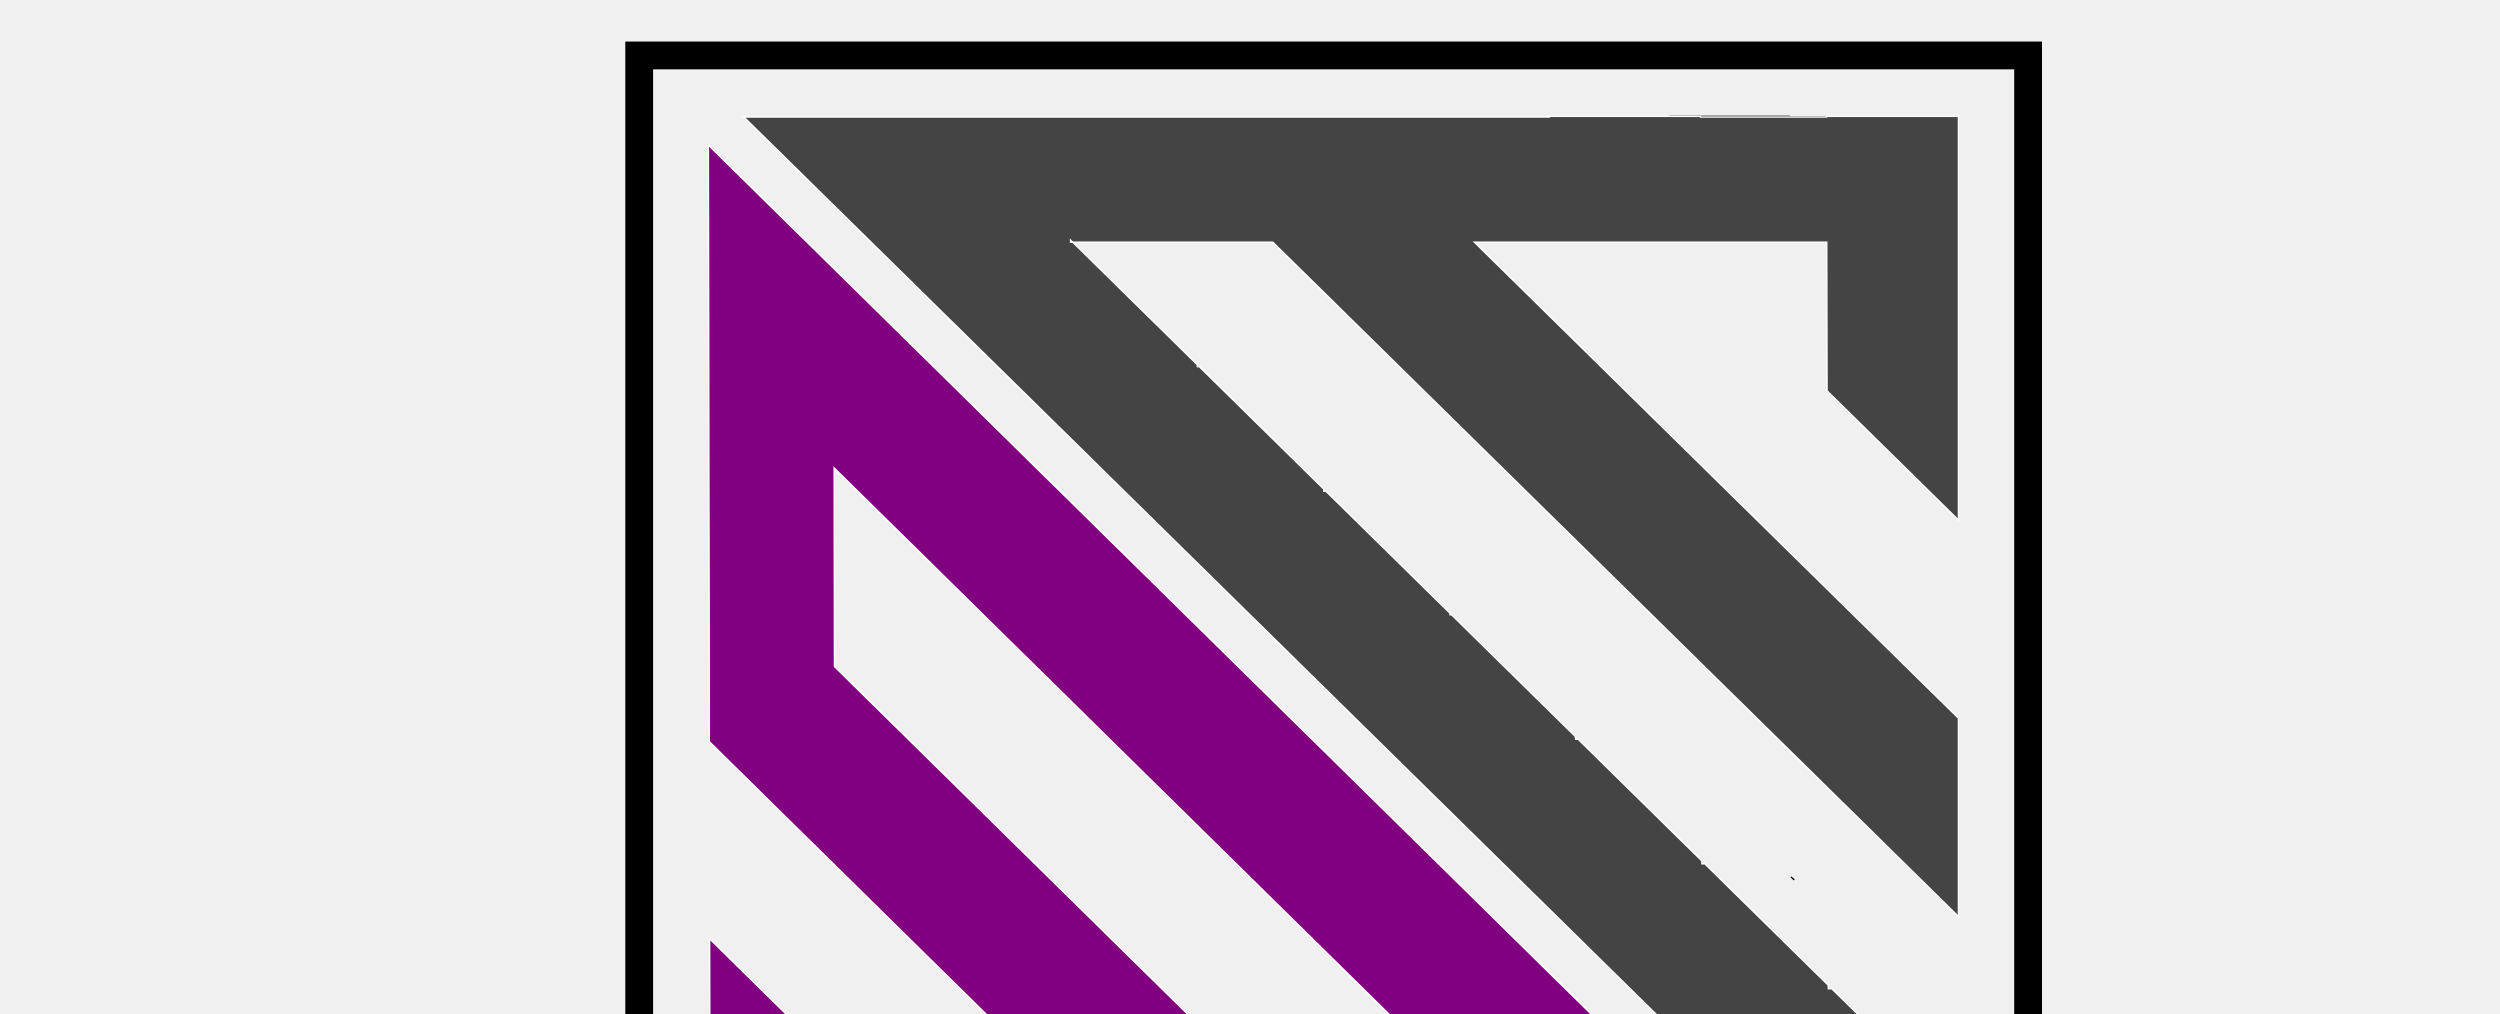
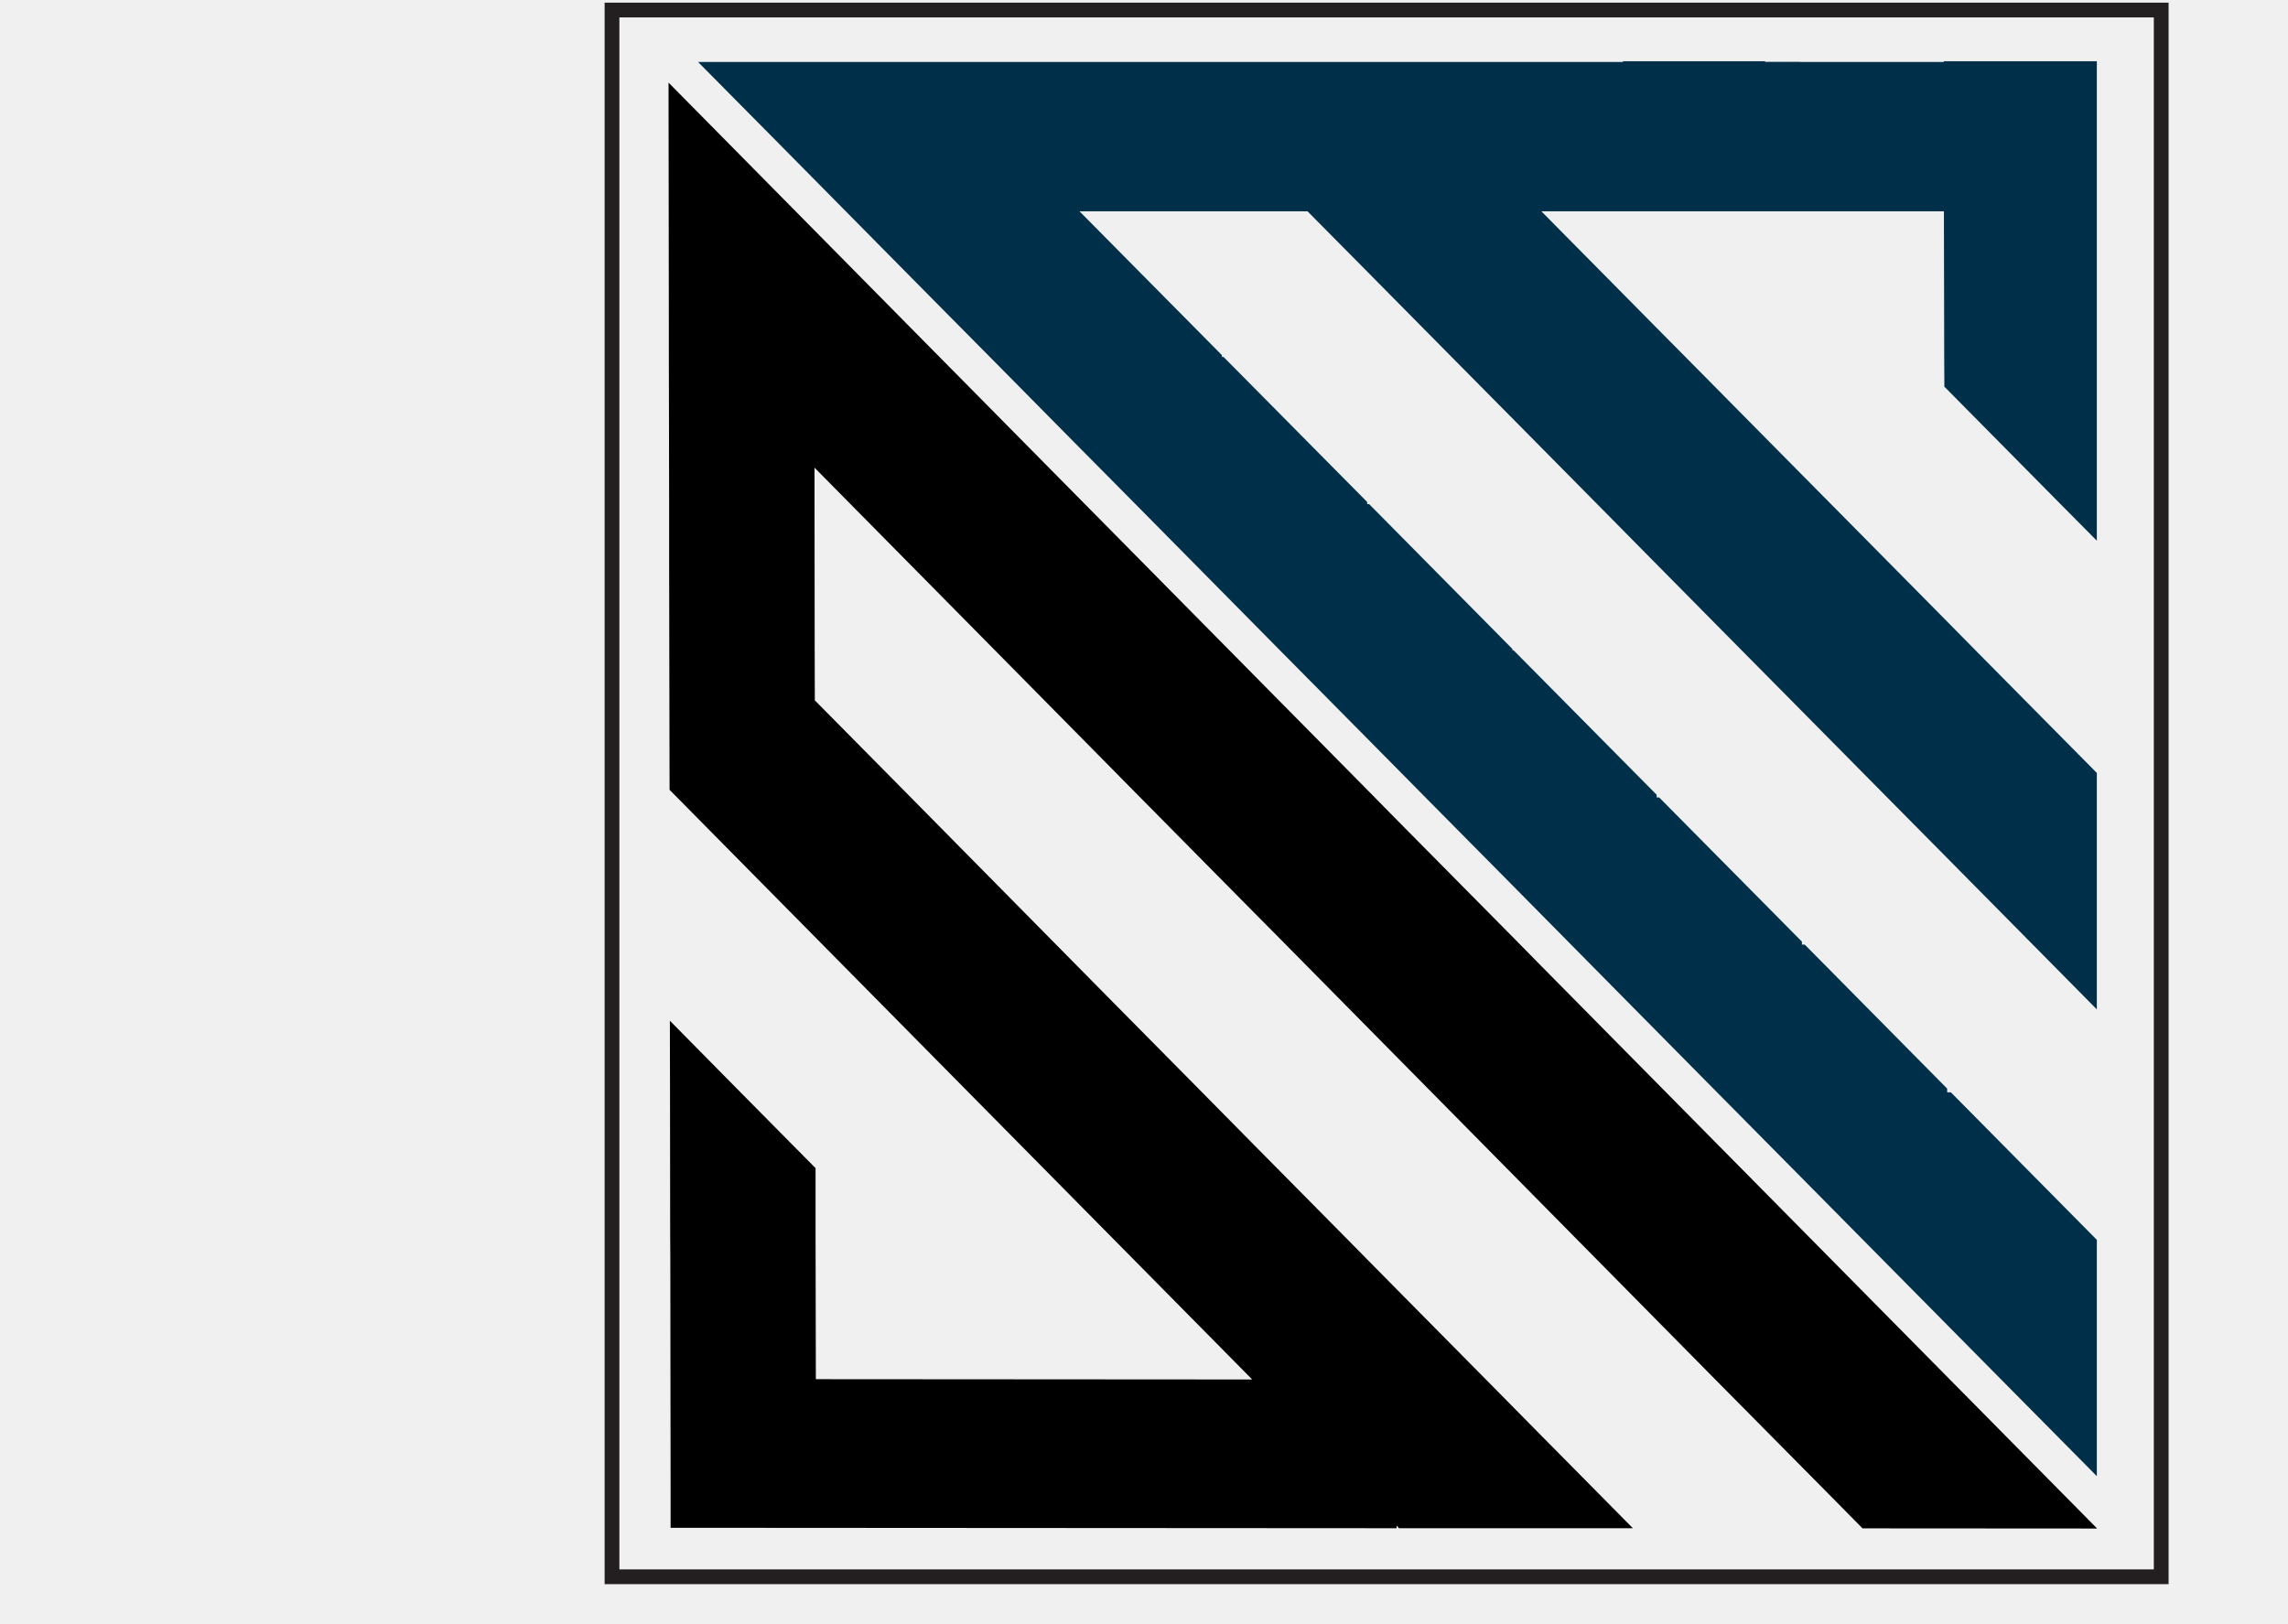
- <svg xmlns="http://www.w3.org/2000/svg" version="1.1" id="Layer_1" x="0px" y="0px" viewBox="0 0 1800 730" style="enable-background:new 0 0 1800 730;" xml:space="preserve">
+ <svg xmlns="http://www.w3.org/2000/svg" version="1.1" id="Layer_1" x="0px" y="0px" viewBox="0 0 1550 1100" style="enable-background:new 0 0 1550 1100;" xml:space="preserve">
  <style type="text/css">
- 	.st0{fill:none;stroke:#000000;stroke-width:20;stroke-miterlimit:10;}
+ 	.st0{fill:#003049;stroke:#003049;stroke-miterlimit:10;}
	.st1{fill:none;stroke:#000000;stroke-miterlimit:10;}
- 	.st2{fill:#800080;stroke:#FFFFFF;stroke-miterlimit:10;}
- 	.st3{fill:#444444;stroke:#FFFFFF;stroke-miterlimit:10;}
+ 	.st2{stroke:#000000;stroke-miterlimit:10;}
+ 	.st3{fill:none;stroke:#231F20;stroke-width:10;stroke-miterlimit:10;}
</style>
-   <rect x="460.23" y="39.92" class="st0" width="1000" height="1000" />
-   <polygon class="st1" points="774.34,163.05 772.92,163.05 772.92,161.76 " />
-   <rect x="1202.32" y="83.8" class="st1" width="85.98" height="0.4" />
-   <polygon class="st2" points="1403.27,983.8 1257.65,983.72 1236.84,963.23 1166.54,894.03 893.83,625.57 873.72,605.77   802.38,535.56 782.47,515.95 782.47,515.94 711.27,445.87 600.58,336.9 600.61,356.16 600.75,445.81 600.8,479.9 657.26,535.48   691.74,569.42 748.7,625.49 782.69,658.94 839.83,715.19 873.94,748.77 873.94,748.78 930.95,804.89 964.89,838.3 1021.42,893.95   1055.82,927.82 1112.53,983.64 967.41,983.57 965.11,981.3 965.11,983.57 511.43,983.33 511.39,961.99 511.29,893.69 511.17,818.99   511.16,804.67 511.01,715.02 510.95,676 550.61,715.04 601.24,764.88 601.3,804.72 601.45,893.73 876.3,893.88 510.73,534.01   510.6,445.76 510.51,391.02 510.51,391.01 510.45,356.11 510.32,267.1 510.28,248.01 510.18,177.44 510.06,104.51 675.31,267.18   691.3,282.93 765.78,356.25 782.24,372.45 856.9,445.95 948.01,535.64 964.44,551.8 1039.45,625.64 1055.37,641.32 1130.57,715.34   1327.55,909.26 " />
-   <line class="st1" x1="949.03" y1="946.88" x2="946.85" y2="946.88" />
-   <line class="st1" x1="1376.61" y1="84.19" x2="1288.3" y2="84.19" />
-   <line class="st1" x1="860.7" y1="868.42" x2="860.69" y2="866.57" />
-   <line class="st1" x1="1291.9" y1="633.56" x2="1289.46" y2="631.35" />
-   <polygon class="st3" points="1410.06,83.8 1410.06,374.4 1388.94,353.63 1315.49,281.39 1315.45,263.98 1315.27,174.34   1061.51,174.34 1133.81,245.44 1152.66,263.98 1224.79,334.91 1243.83,353.63 1315.77,424.38 1334.34,442.65 1410.06,517.11   1410.06,659.84 1371.53,621.94 1316.05,567.39 1316.05,567.38 1280.38,532.3 1225.07,477.91 1189.22,442.65 1134.1,388.44   1098.7,353.63 1043.76,299.6 1007.54,263.98 952.79,210.12 916.39,174.34 772.3,174.34 770.8,172.86 770.8,174.34 772.3,174.34   862.09,262.64 862.09,263.98 863.44,263.98 953.07,352.11 953.07,353.63 954.6,353.63 1044.05,441.59 1044.05,442.65   1045.13,442.65 1134.38,530.43 1134.39,532.3 1136.28,532.3 1225.35,619.9 1225.36,621.94 1227.43,621.94 1316.33,709.37   1316.33,709.38 1316.34,711.9 1318.9,711.9 1410.06,801.55 1410.06,944.27 1356.1,891.2 1225.64,762.9 1173.78,711.9   1134.67,673.43 1044.33,584.58 991.16,532.3 953.35,495.11 900,442.65 862.37,405.63 809.49,353.63 771.08,315.85 718.33,263.98   680.1,226.38 627.19,174.34 589.12,136.9 535.59,84.25 1115.03,84.25 1114.57,83.8 1224.29,83.8 1224.29,84.25 1315.1,84.25   1315.1,83.8 " />
+   <polygon class="st0" points="1317.4,142.7 1043,142.7 1121.2,221.8 1141.6,242.4 1219.6,321.3 1240.2,342.1 1318,420.8   1338.1,441.2 1420,524 1420,682.8 1378.3,640.6 1318.3,579.9 1318.3,579.9 1279.7,540.9 1219.9,480.4 1181.1,441.2 1121.5,380.9   1083.2,342.1 1023.8,282 984.6,242.4 925.4,182.5 886,142.7 730.1,142.7 728.5,141.1 728.5,142.7 730.1,142.7 827.3,240.9   827.3,242.4 828.7,242.4 925.7,340.4 925.7,342.1 927.3,342.1 1024.1,440 1024.1,441.2 1025.2,441.2 1121.8,538.8 1121.8,540.9   1123.8,540.9 1220.2,638.3 1220.2,640.6 1222.4,640.6 1318.6,737.9 1318.6,737.9 1318.6,740.7 1321.4,740.7 1420,840.4 1420,999.1   1361.6,940.1 1220.5,797.4 1164.4,740.7 1122.1,697.9 1024.4,599 966.9,540.9 926,499.5 868.3,441.2 827.6,400 770.4,342.1   728.8,300.1 671.8,242.4 630.4,200.6 573.2,142.7 532,101 474.1,42.5 1100.9,42.5 1100.4,42 1195.3,42 1195.3,42.4 1219,42.4   1219,42.5 1317.3,42.5 1317.3,42 1420,42 1420,365.2 1397.1,342.1 1317.7,261.8 1317.6,242.4 " />
+   <line class="st1" x1="947" y1="961.1" x2="944.7" y2="961.1" />
+   <polygon class="st2" points="1419.5,1035.3 1262,1035.2 1239.5,1012.4 1163.4,935.5 868.5,636.8 846.7,614.8 769.5,536.7 748,514.9   748,514.9 671,436.9 551.3,315.7 551.3,337.2 551.4,436.9 551.5,474.8 612.6,536.6 649.9,574.4 711.5,636.8 748.2,674 810,736.5   846.9,773.9 846.9,773.9 908.6,836.3 945.3,873.5 1006.5,935.4 1043.7,973.1 1105,1035.1 948,1035.1 945.6,1032.5 945.6,1035.1   454.8,1034.8 454.8,1011.1 454.7,935.1 454.6,852 454.5,836.1 454.4,736.3 454.3,692.9 497.2,736.4 552,791.8 552,836.1   552.2,935.1 849.5,935.3 454.1,535 453.9,436.8 453.8,375.9 453.8,375.9 453.8,337.1 453.6,238.1 453.6,216.9 453.5,138.4   453.4,57.2 632.1,238.2 649.4,255.7 730,337.3 747.8,355.3 828.5,437 927.1,536.8 944.8,554.8 1026,636.9 1043.2,654.4   1124.5,736.7 1337.6,952.4 " />
+   <line class="st1" x1="851.5" y1="873.9" x2="851.5" y2="871.8" />
+   <rect x="414.6" y="6.8" class="st3" width="1049.5" height="1061.7" />
</svg>
